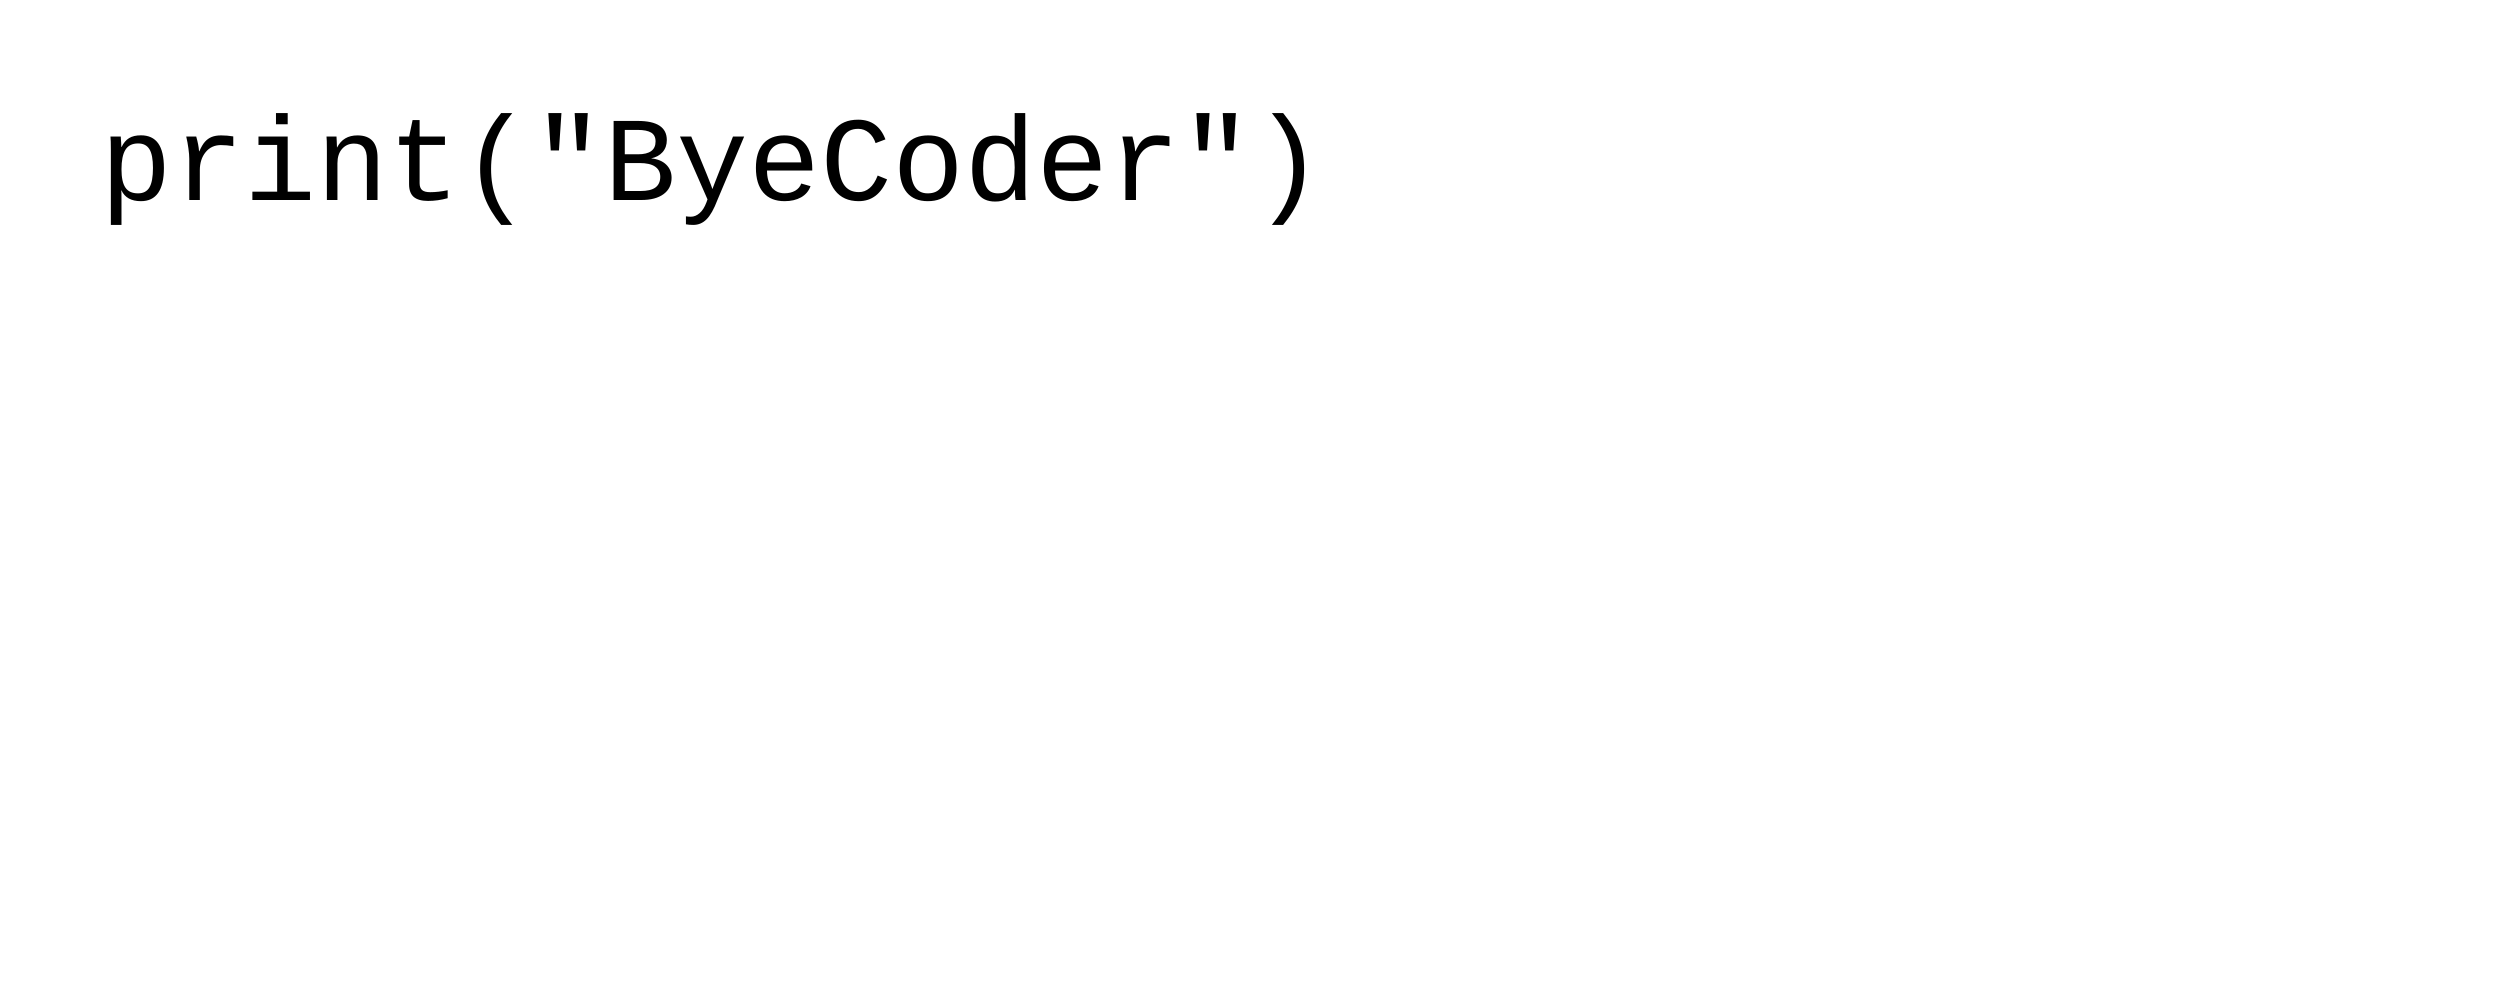
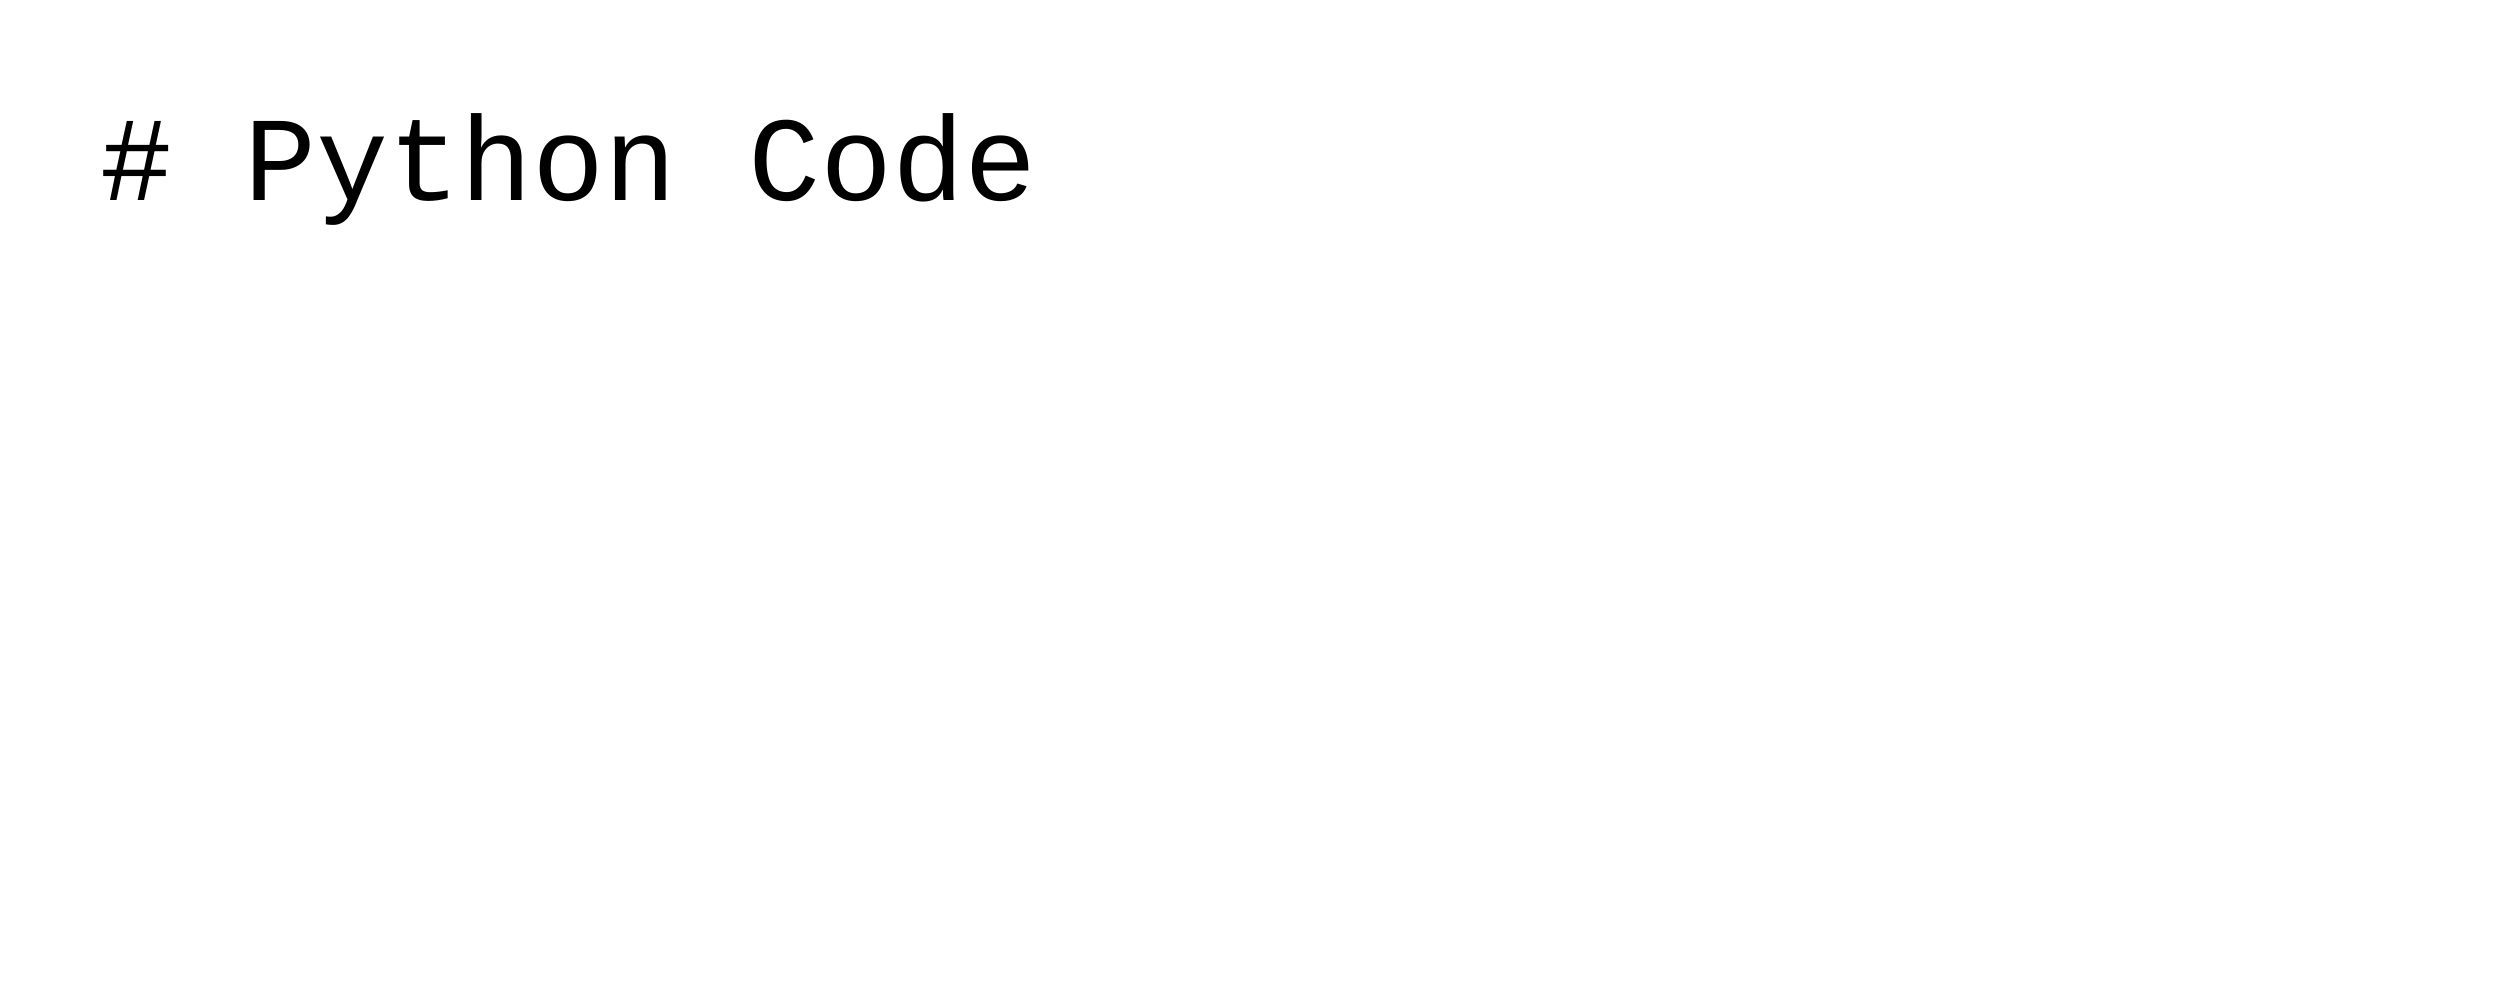
<svg xmlns="http://www.w3.org/2000/svg" width="500" height="200" viewBox="0 0 500 200">
  <style>
    @keyframes typing {
      0% { width: 0; }
-       100% { width: 250px; }
+       50% { width: 100%; }
+       100% { width: 0; }
    }
    .text {
      font-family: 'Courier New', monospace;
      font-size: 24px;
      white-space: nowrap;
      overflow: hidden;
      border-right: 2px solid black;
-       animation: typing 2s steps(25) infinite;
    }
    .hidden {
      visibility: hidden;
    }
    .line {
      fill: none;
      stroke: #000;
      stroke-width: 2;
    }
+ 
+     /* Animation for hiding and showing texts */
+     @keyframes textReveal {
+       0% { opacity: 0; }
+       50% { opacity: 1; }
+       100% { opacity: 0; }
+     }
+ 
+     .reveal {
+       animation: textReveal 5s forwards;
+     }
  </style>
-   <text x="20" y="40" class="text" id="python">print("ByeCoder")</text>
-   <text x="20" y="80" class="text hidden" id="lua">print("ByeCoder")</text>
-   <text x="20" y="120" class="text hidden" id="php">echo "ByeCoder";</text>
-   <text x="20" y="160" class="text hidden" id="bash">echo "ByeCoder"</text>
+   <text x="20" y="40" class="text" id="python"># Python Code</text>
+   <text x="20" y="80" class="text hidden" id="python_code">print("ByeCoder")</text>}
+   
+   <text x="20" y="120" class="text hidden" id="lua"># Lua Code</text>
+   <text x="20" y="160" class="text hidden" id="lua_code">print("ByeCoder")</text>
+   <text x="20" y="200" class="text hidden" id="php"># PHP Code</text>
+   <text x="20" y="240" class="text hidden" id="php_code">echo "ByeCoder";</text>
+   <text x="20" y="280" class="text hidden" id="bash"># Bash Code</text>
+   <text x="20" y="320" class="text hidden" id="bash_code">echo "ByeCoder"</text>
</svg>
